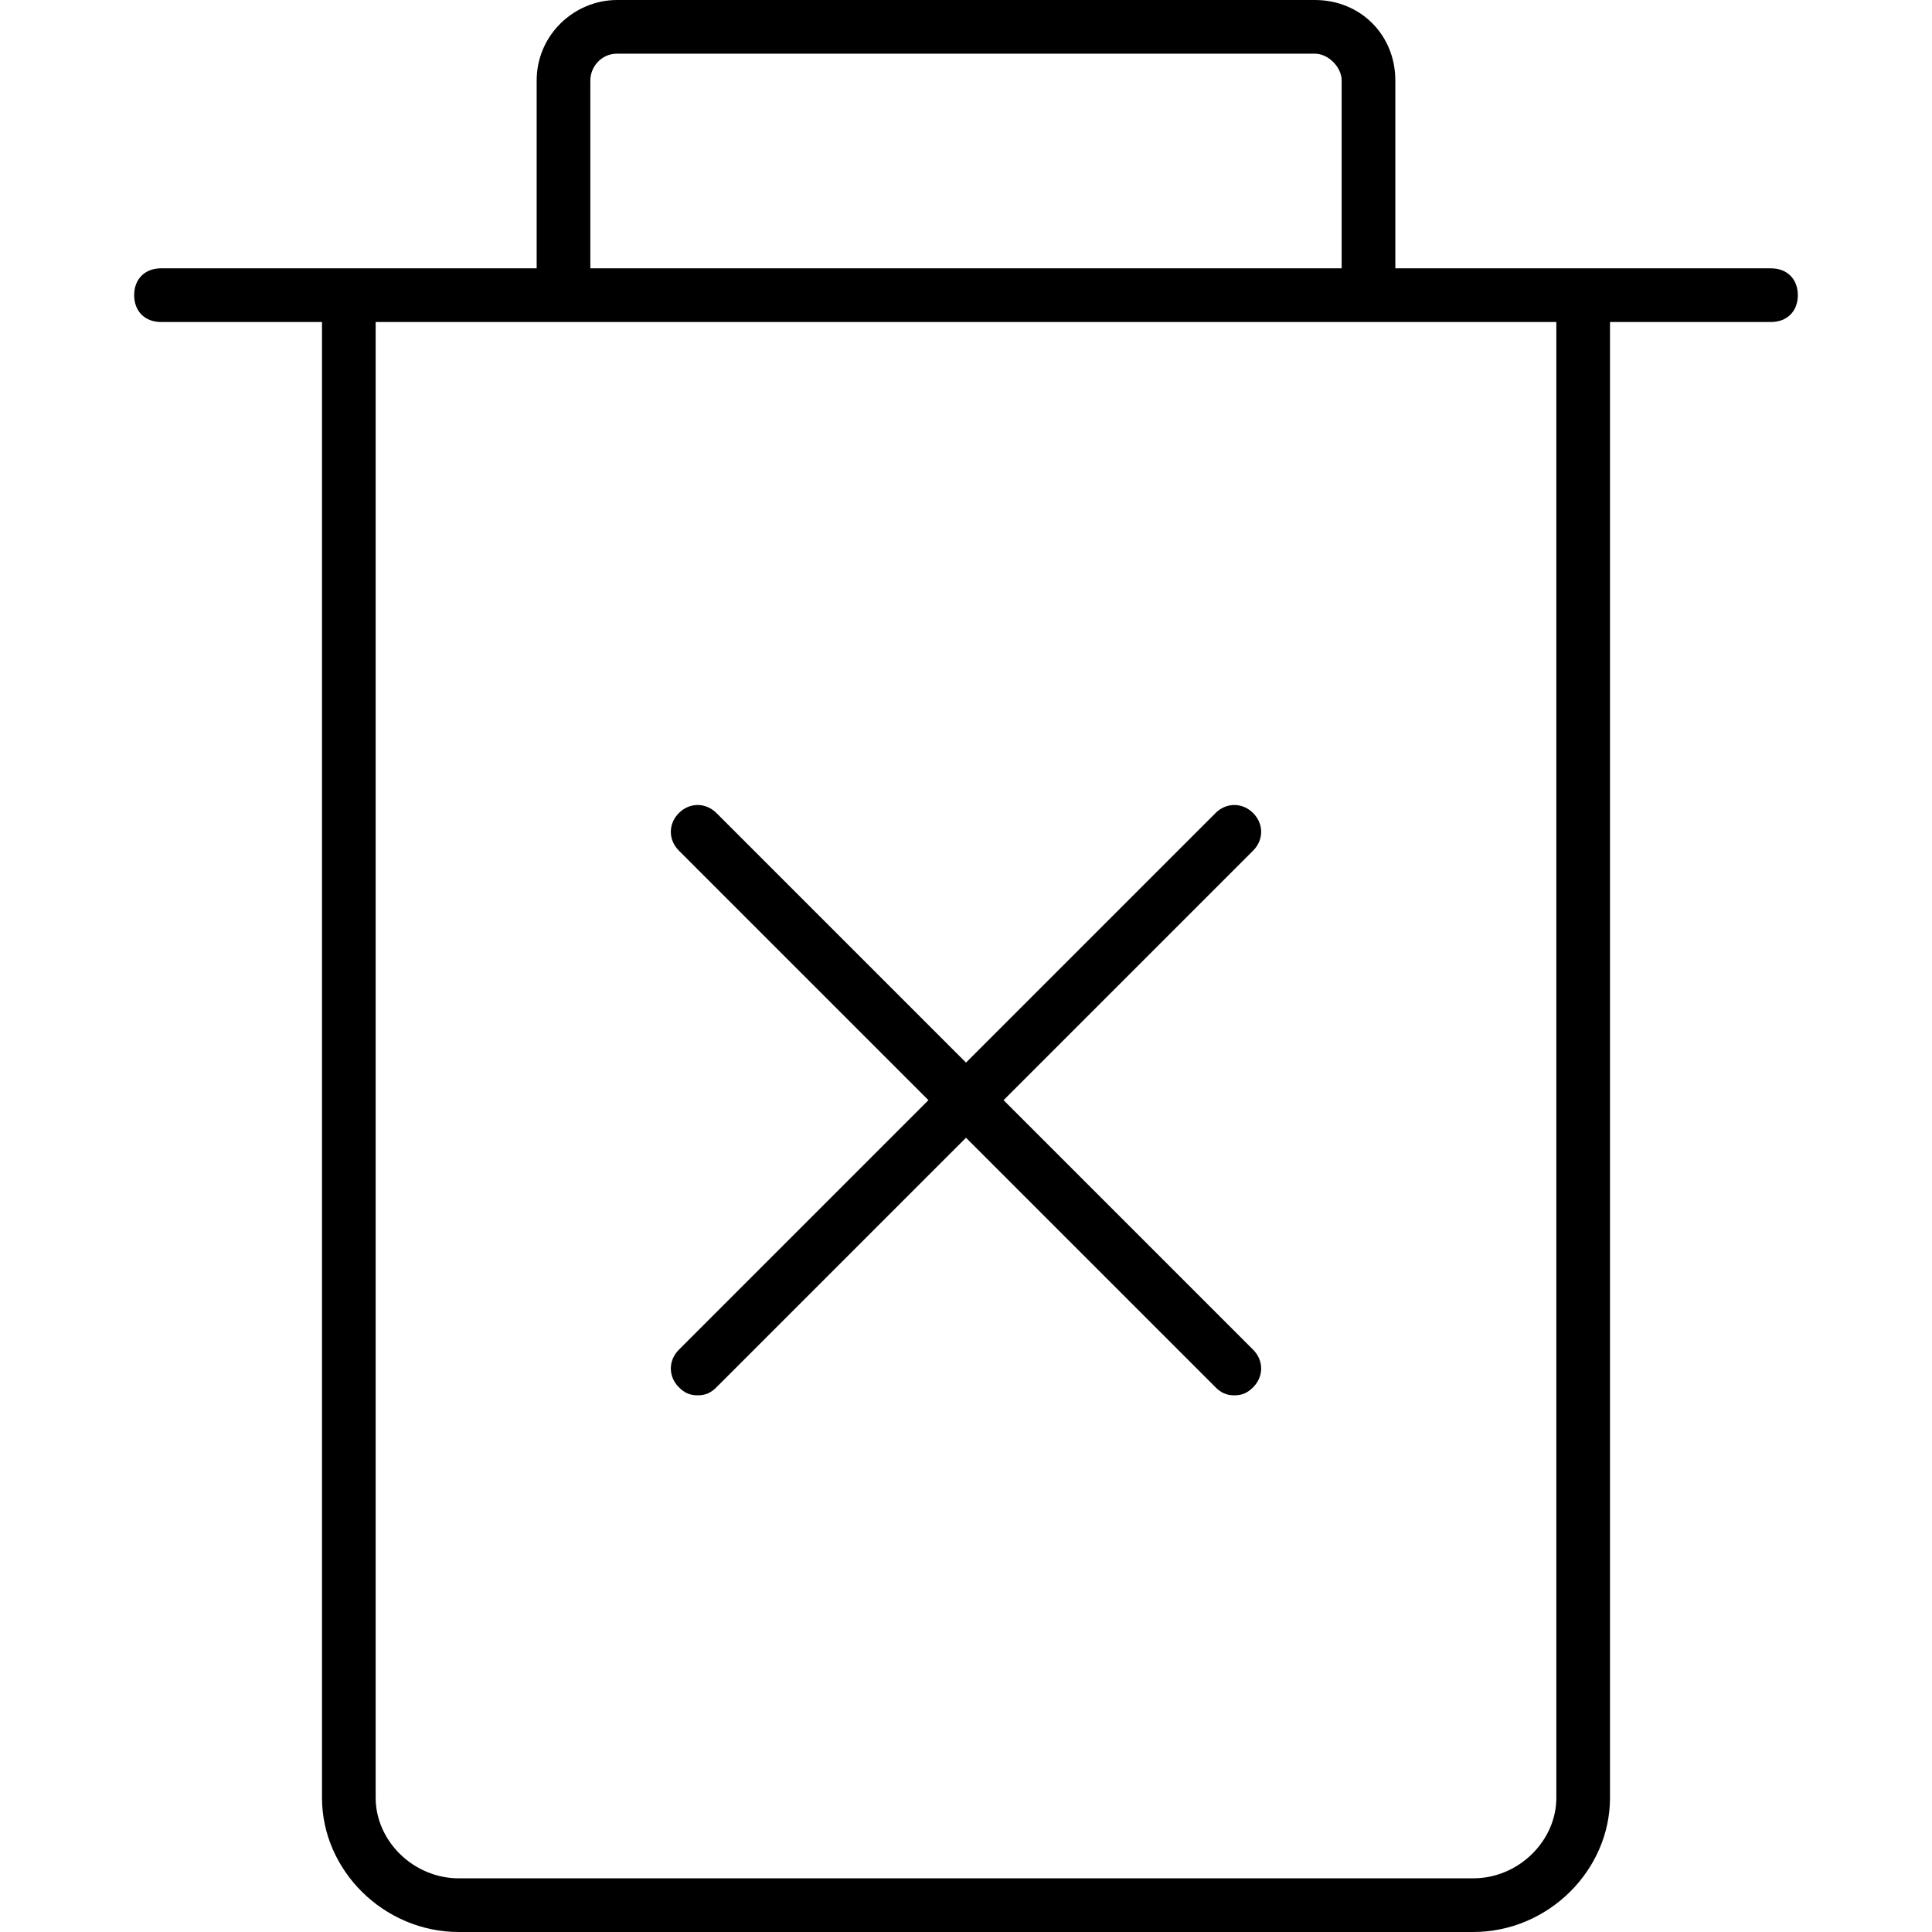
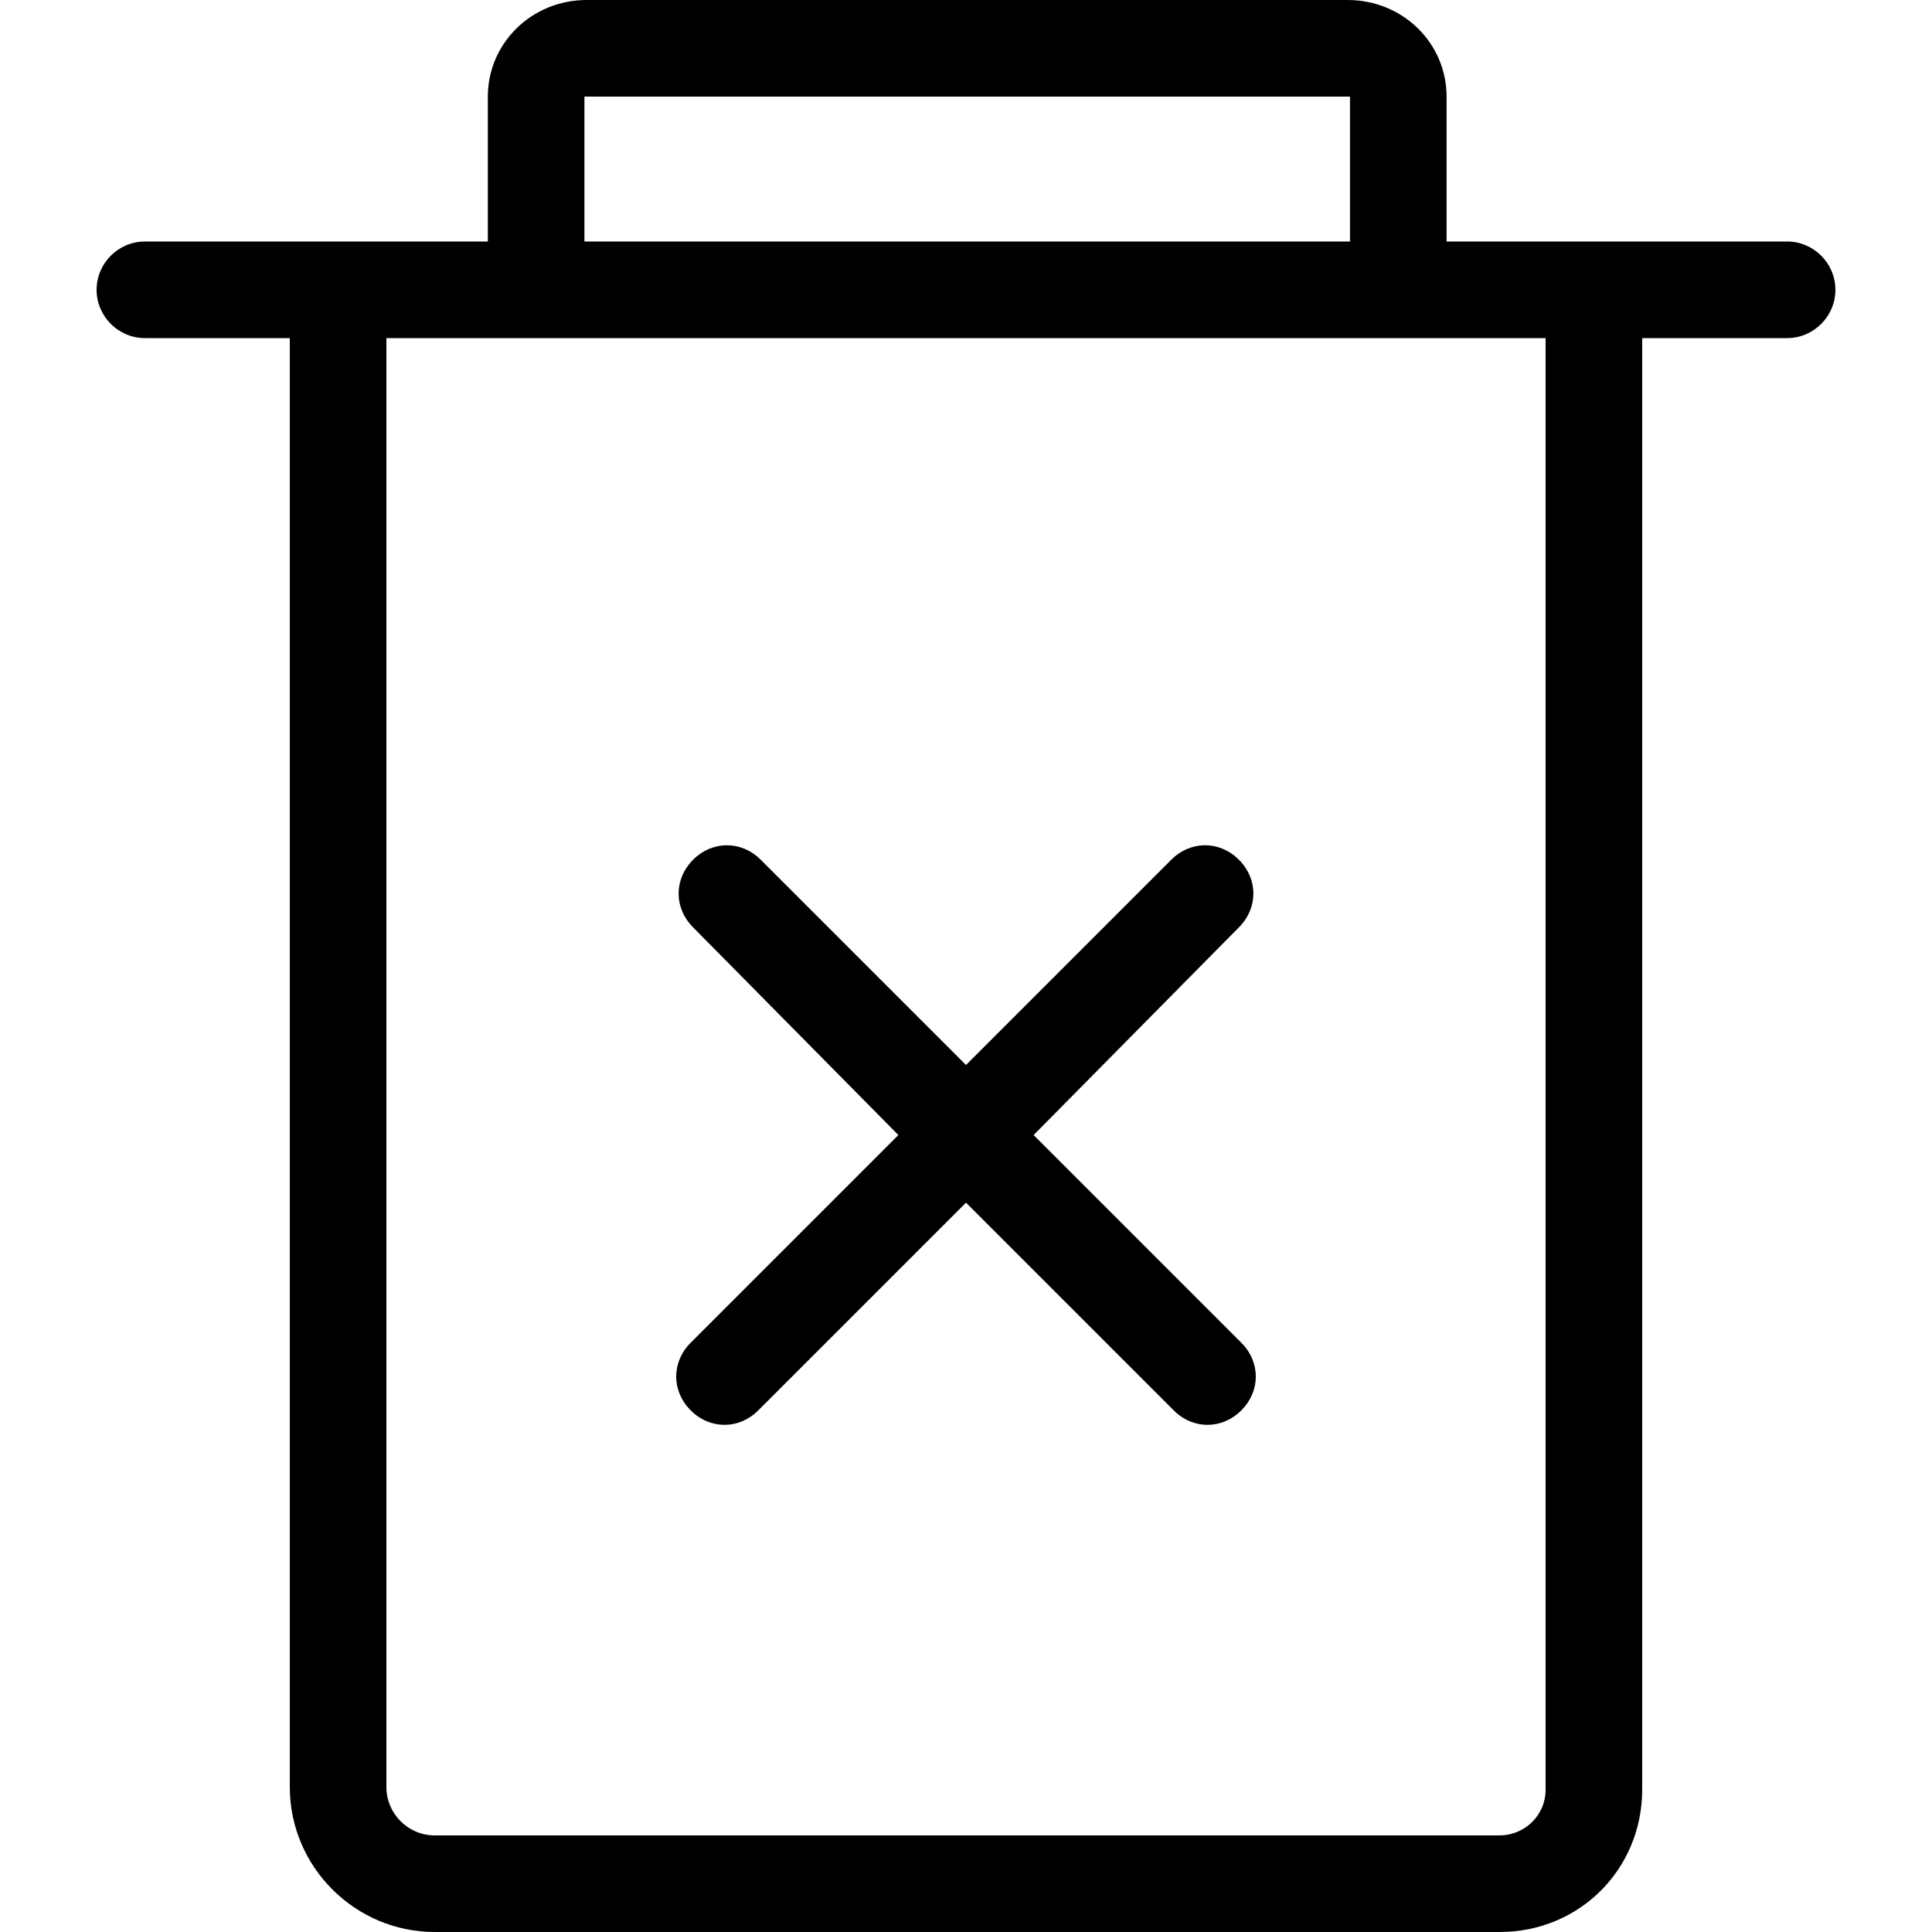
- <svg xmlns="http://www.w3.org/2000/svg" version="1.1" id="Layer_2" x="0px" y="0px" viewBox="0 0 72 72" style="enable-background:new 0 0 72 72;" xml:space="preserve">
-   <path d="M66,12H6c-0.6,0-1-0.4-1-1s0.4-1,1-1h60c0.6,0,1,0.4,1,1S66.6,12,66,12z M51,12c-0.6,0-1-0.4-1-1V3c0-0.5-0.5-1-1-1H23  c-0.6,0-1,0.5-1,1v8c0,0.6-0.4,1-1,1s-1-0.4-1-1V3c0-1.7,1.4-3,3-3h26c1.7,0,3,1.3,3,3v8C52,11.6,51.6,12,51,12z M54.9,72H17.1  c-2.8,0-5.1-2.3-5.1-5V11c0-0.6,0.4-1,1-1s1,0.4,1,1v56c0,1.6,1.4,3,3.1,3h37.8c1.7,0,3.1-1.4,3.1-3V11c0-0.6,0.4-1,1-1s1,0.4,1,1  v56C60,69.7,57.7,72,54.9,72z M46.7,31.7L37.4,41l9.3,9.3c0.4,0.4,0.4,1,0,1.4C46.5,51.9,46.3,52,46,52s-0.5-0.1-0.7-0.3L36,42.4  l-9.3,9.3C26.5,51.9,26.3,52,26,52s-0.5-0.1-0.7-0.3c-0.4-0.4-0.4-1,0-1.4l9.3-9.3l-9.3-9.3c-0.4-0.4-0.4-1,0-1.4s1-0.4,1.4,0  l9.3,9.3l9.3-9.3c0.4-0.4,1-0.4,1.4,0S47.1,31.3,46.7,31.7z" />
+ <svg xmlns="http://www.w3.org/2000/svg" viewBox="0 0 80 80">
+   <path d="M62.1 80H18c-3.3 0-6-2.7-6-6V14c0-1.1.9-2 2-2s2 .9 2 2v60c0 1.1.9 2 2 2h44.1c1 0 1.9-.8 1.9-1.9V14c0-1.1.9-2 2-2s2 .9 2 2v60.1c0 3.3-2.6 5.9-5.9 5.9zm-4.2-68c-1.1 0-2-.9-2-2V4H24.2v6c0 1.1-.9 2-2 2s-2-.9-2-2V4c0-2.2 1.8-4 4.1-4h31.5c2.3 0 4.1 1.8 4.1 4v6c0 1.1-.9 2-2 2zM74 14H6c-1.1 0-2-.9-2-2s.9-2 2-2h68c1.1 0 2 .9 2 2s-.9 2-2 2zM51.4 58.4c-.4.4-.9.6-1.4.6-.5 0-1-.2-1.4-.6L40 49.8l-8.6 8.6c-.4.4-.9.6-1.4.6-.5 0-1-.2-1.4-.6-.8-.8-.8-2 0-2.8l8.6-8.6-8.5-8.6c-.8-.8-.8-2 0-2.8.8-.8 2-.8 2.8 0l8.5 8.5 8.5-8.5c.8-.8 2-.8 2.8 0 .8.8.8 2 0 2.8L42.8 47l8.6 8.6c.8.8.8 2 0 2.8z" />
</svg>
